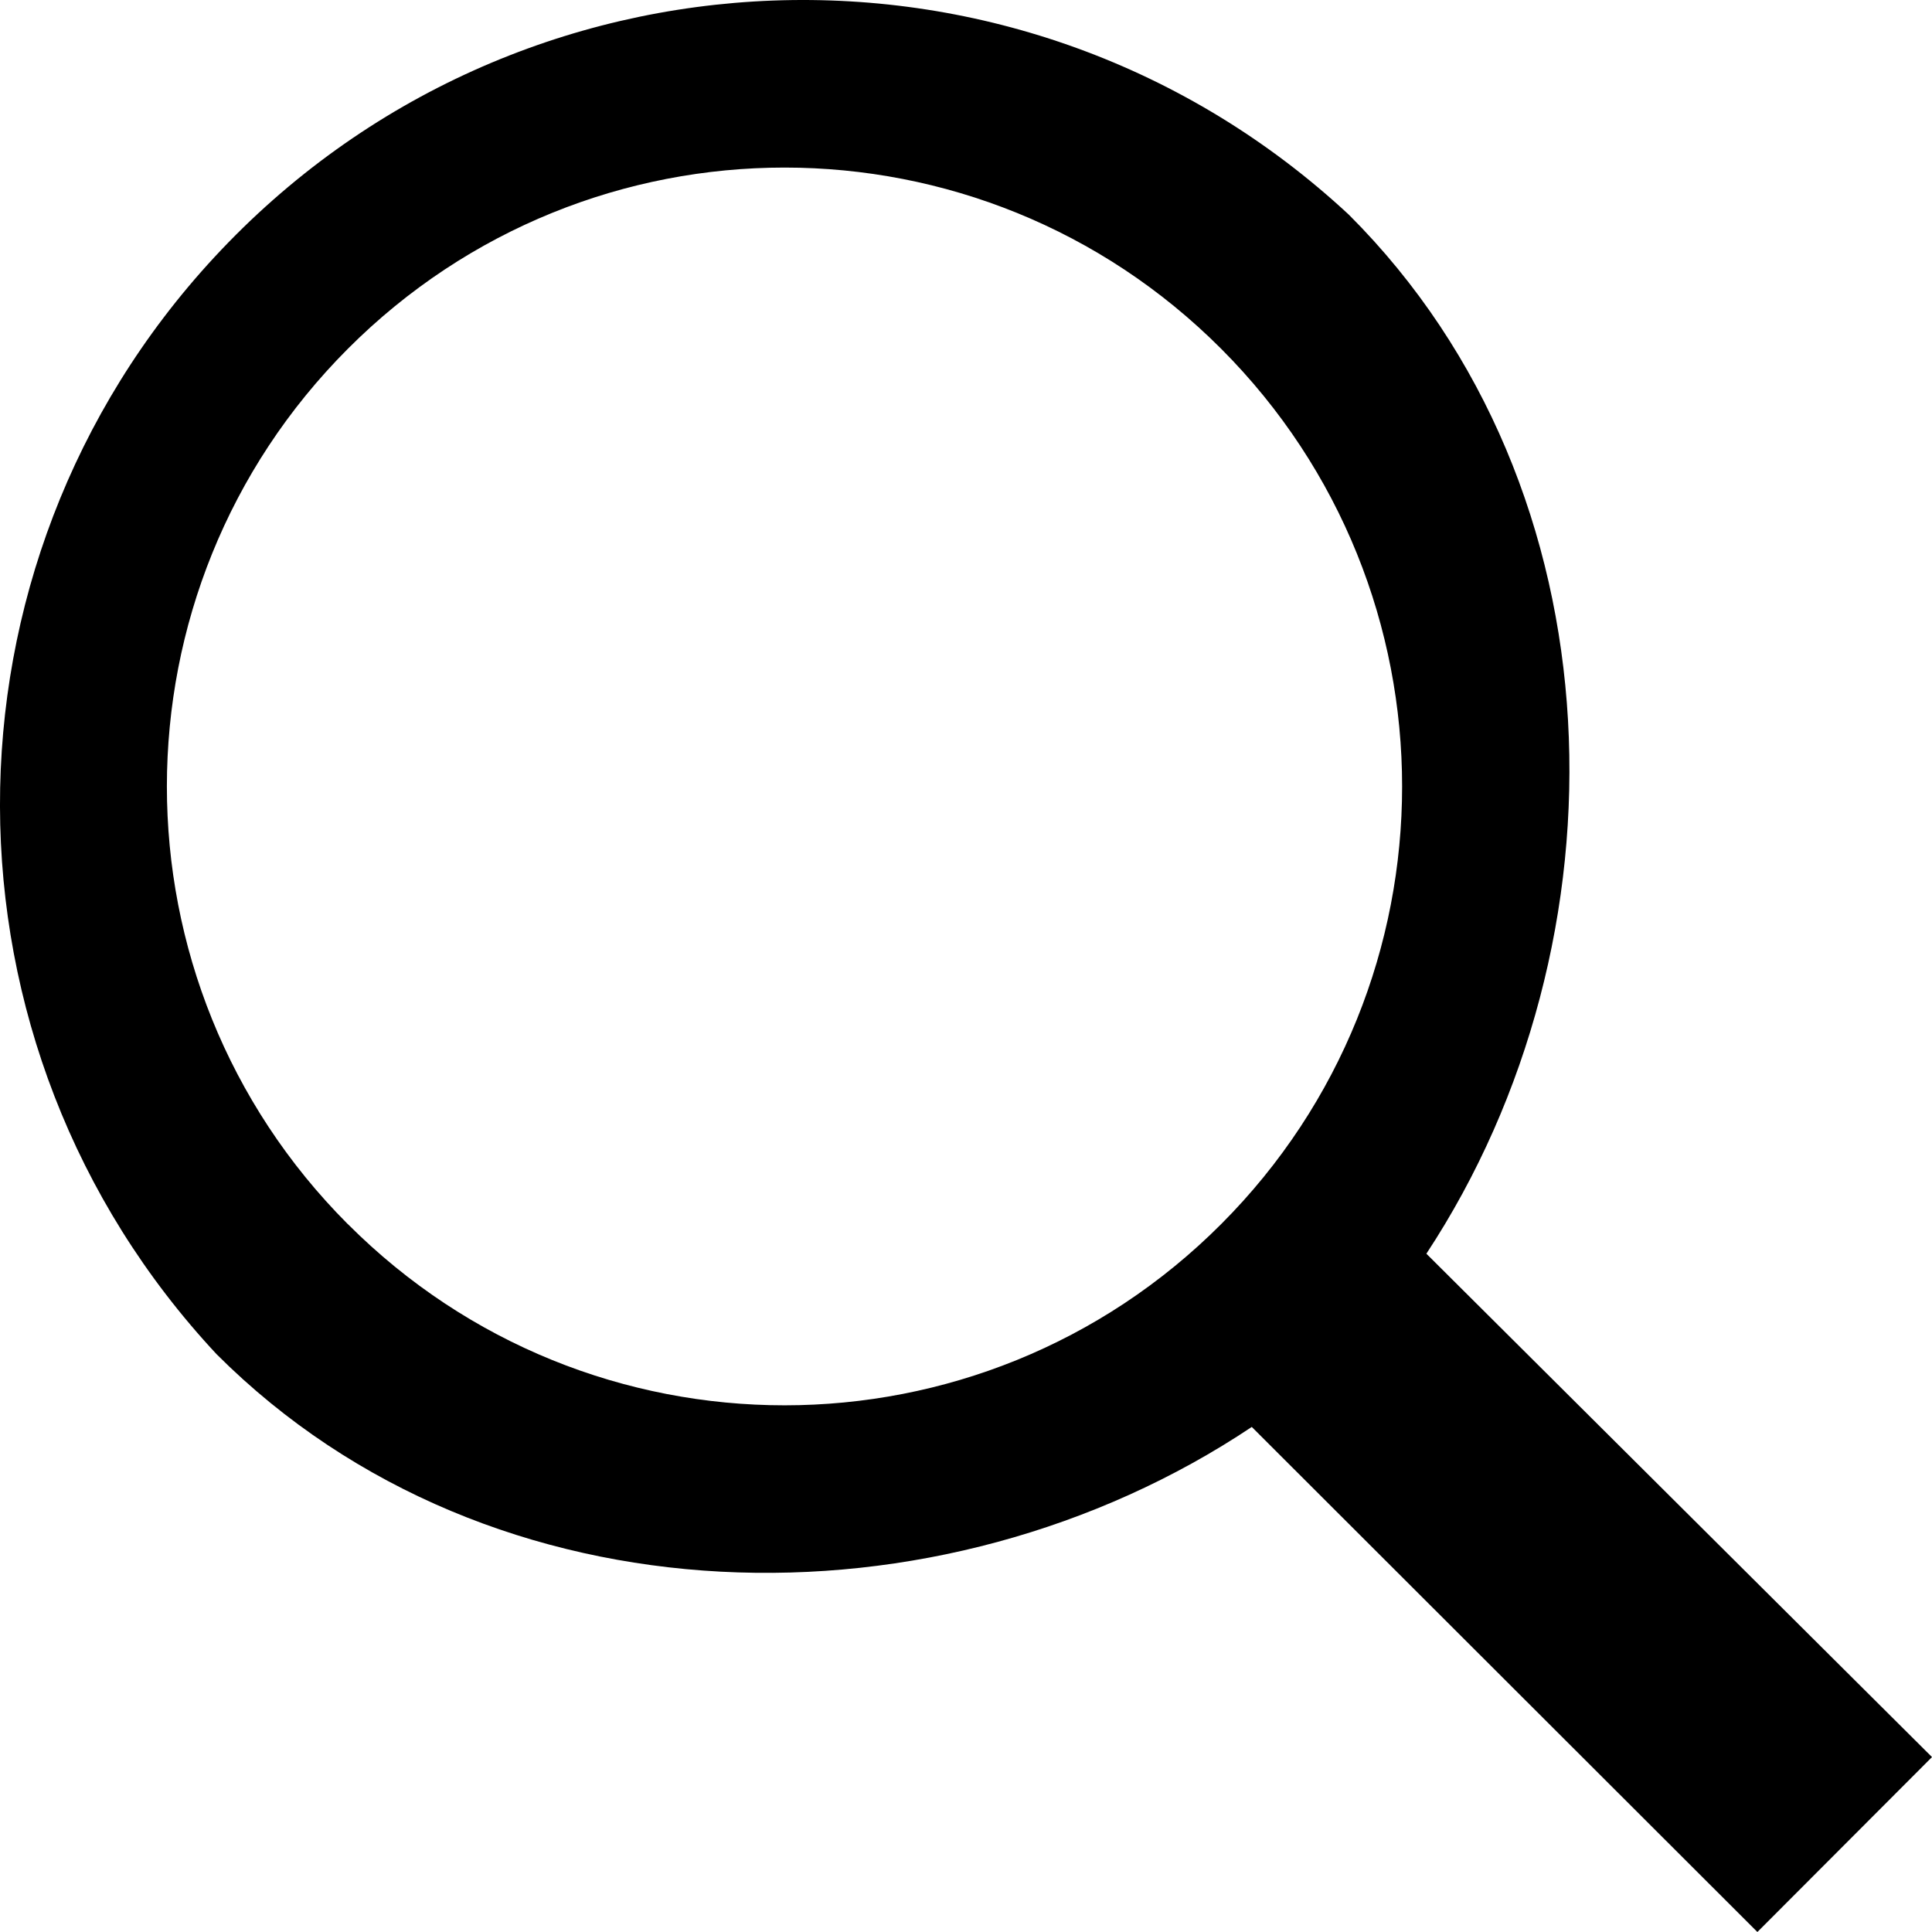
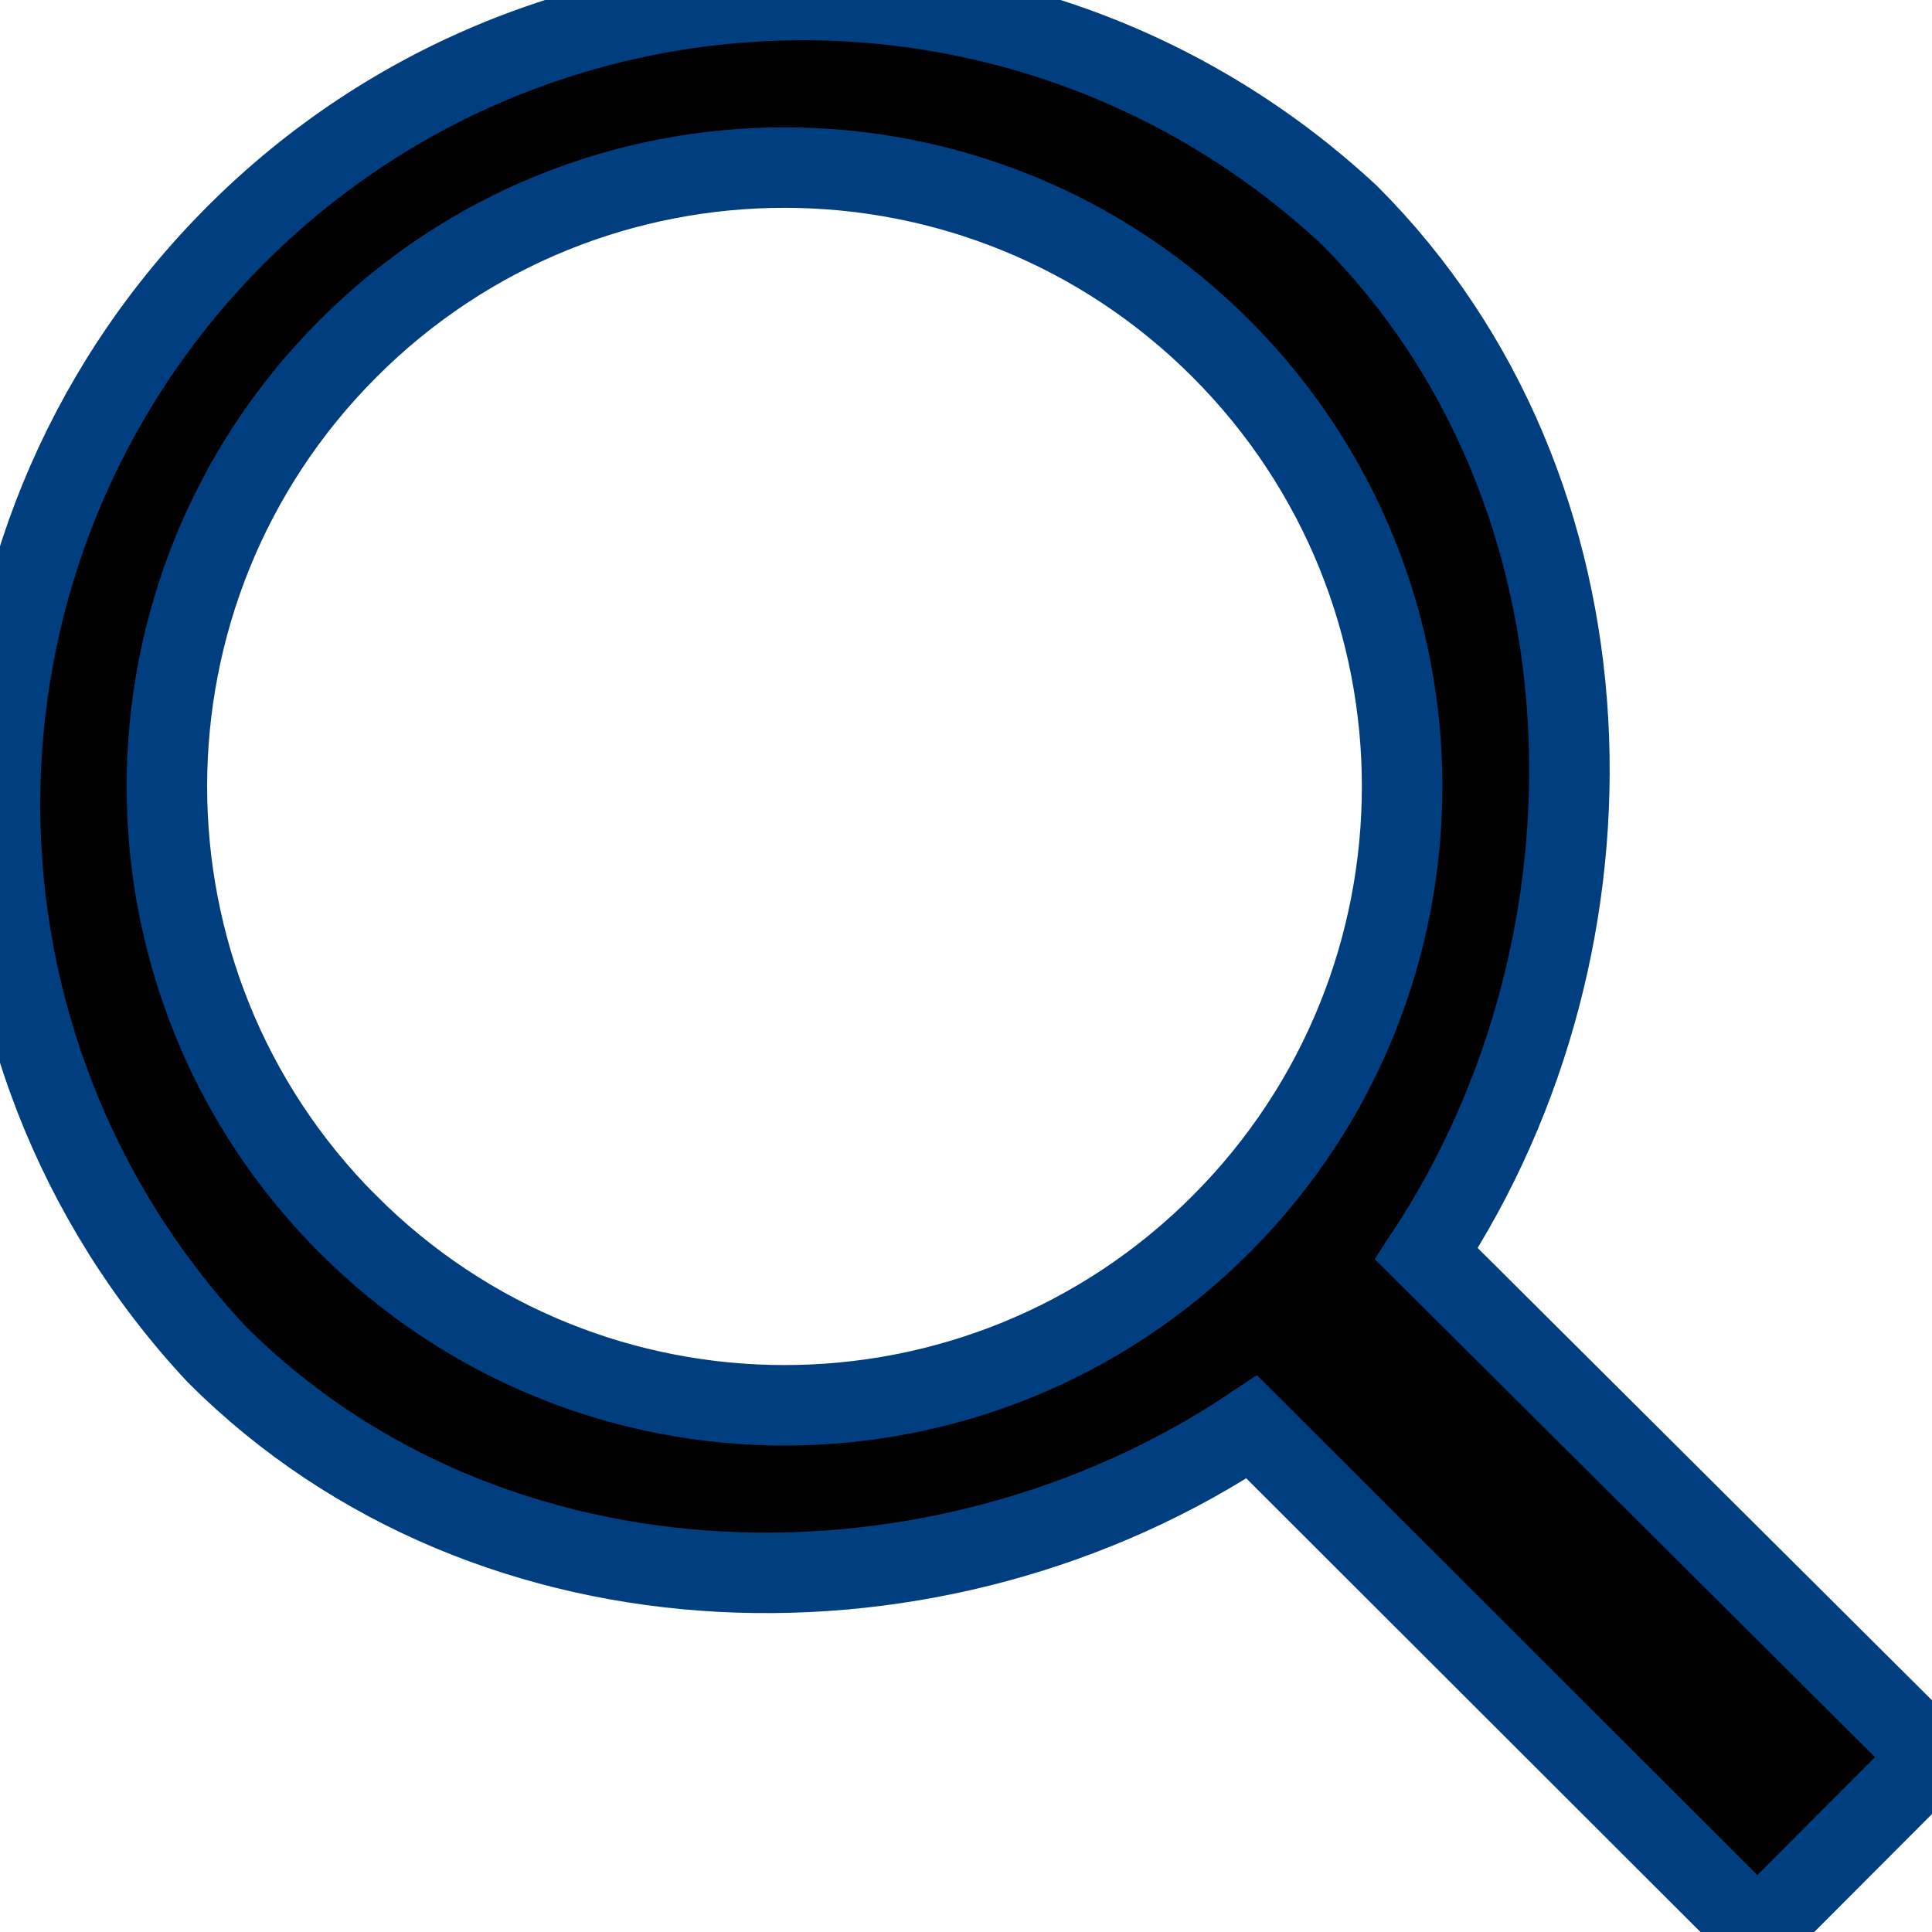
- <svg xmlns="http://www.w3.org/2000/svg" version="1.1" id="Layer_1" x="0px" y="0px" width="24px" height="24px" viewBox="0 0 24 24" style="enable-background:new 0 0 24 24;" xml:space="preserve">
+ <svg xmlns="http://www.w3.org/2000/svg" version="1.1" id="Layer_1" x="0px" y="0px" width="24px" height="24px" viewBox="0 0 24 24" style="enable-background:new 0 0 24 24;" xml:space="preserve" stroke="#003e80">
  <path id="search" d="M17.719,15.574c2.557-3.885,2.455-9.492-0.962-12.906  c-4.038-3.754-10.348-3.518-14.095,0.528c-3.561,3.846-3.548,9.797,0.03,13.628  c3.417,3.414,8.992,3.485,12.858,0.902L21.831,24L24,21.827L17.719,15.574z   M4.319,15.205C1.323,12.201,1.325,7.334,4.322,4.332s7.855-3,10.85,0.003  c2.994,3.002,2.994,7.867,0,10.869c-2.995,3.003-7.853,3.005-10.85,0.003  C4.321,15.207,4.32,15.206,4.319,15.205z" />
</svg>
